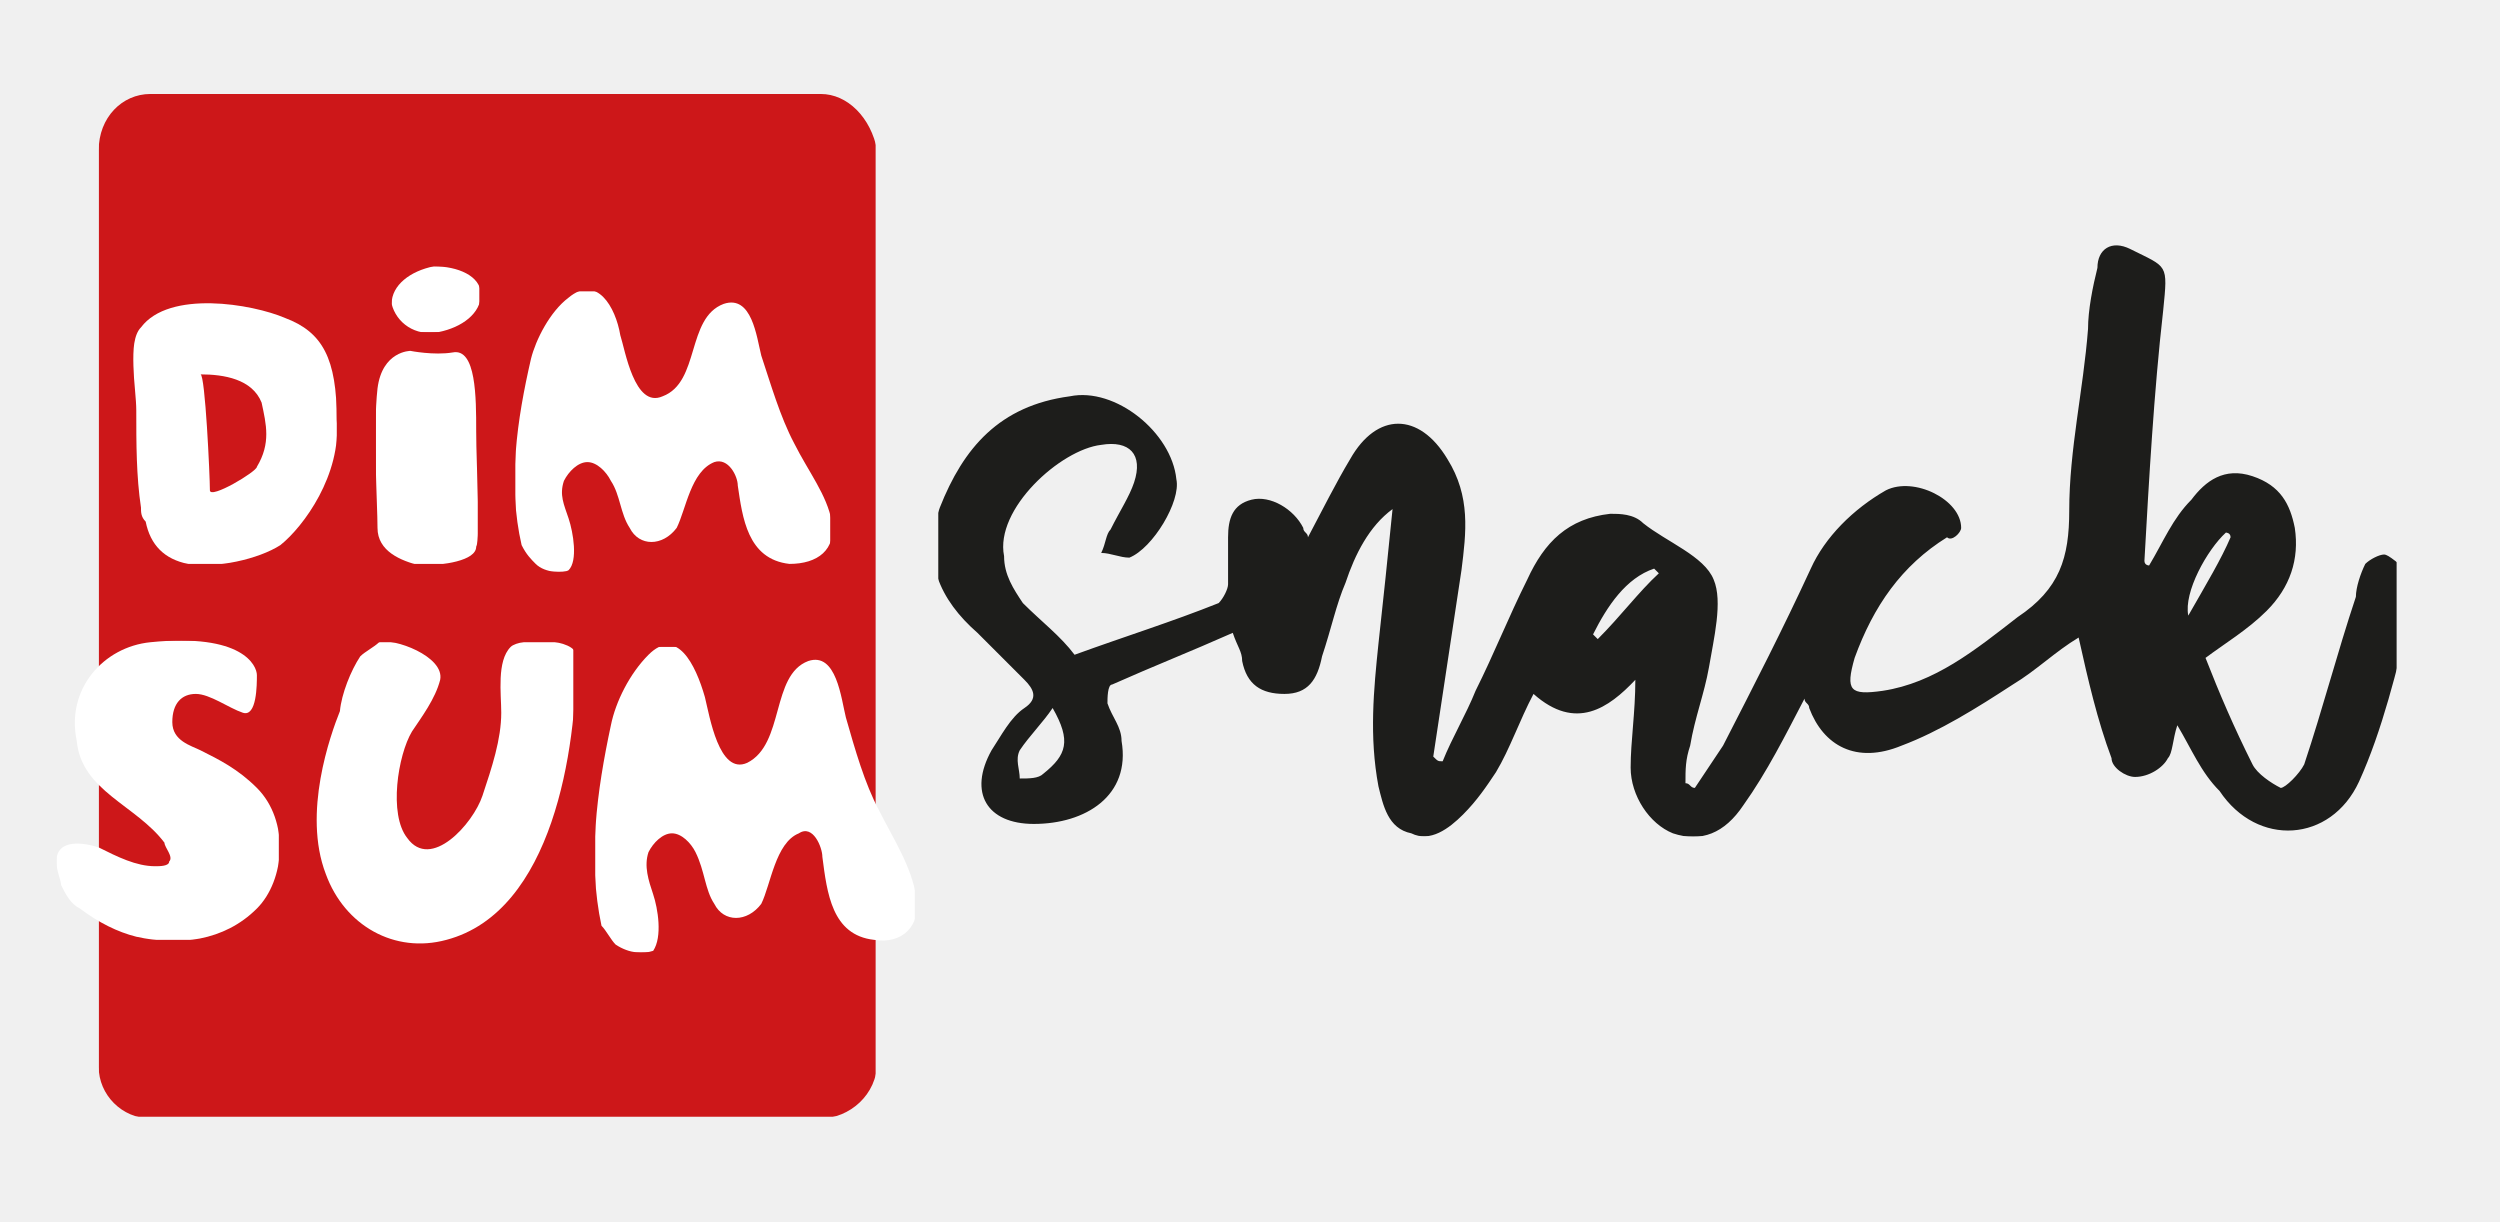
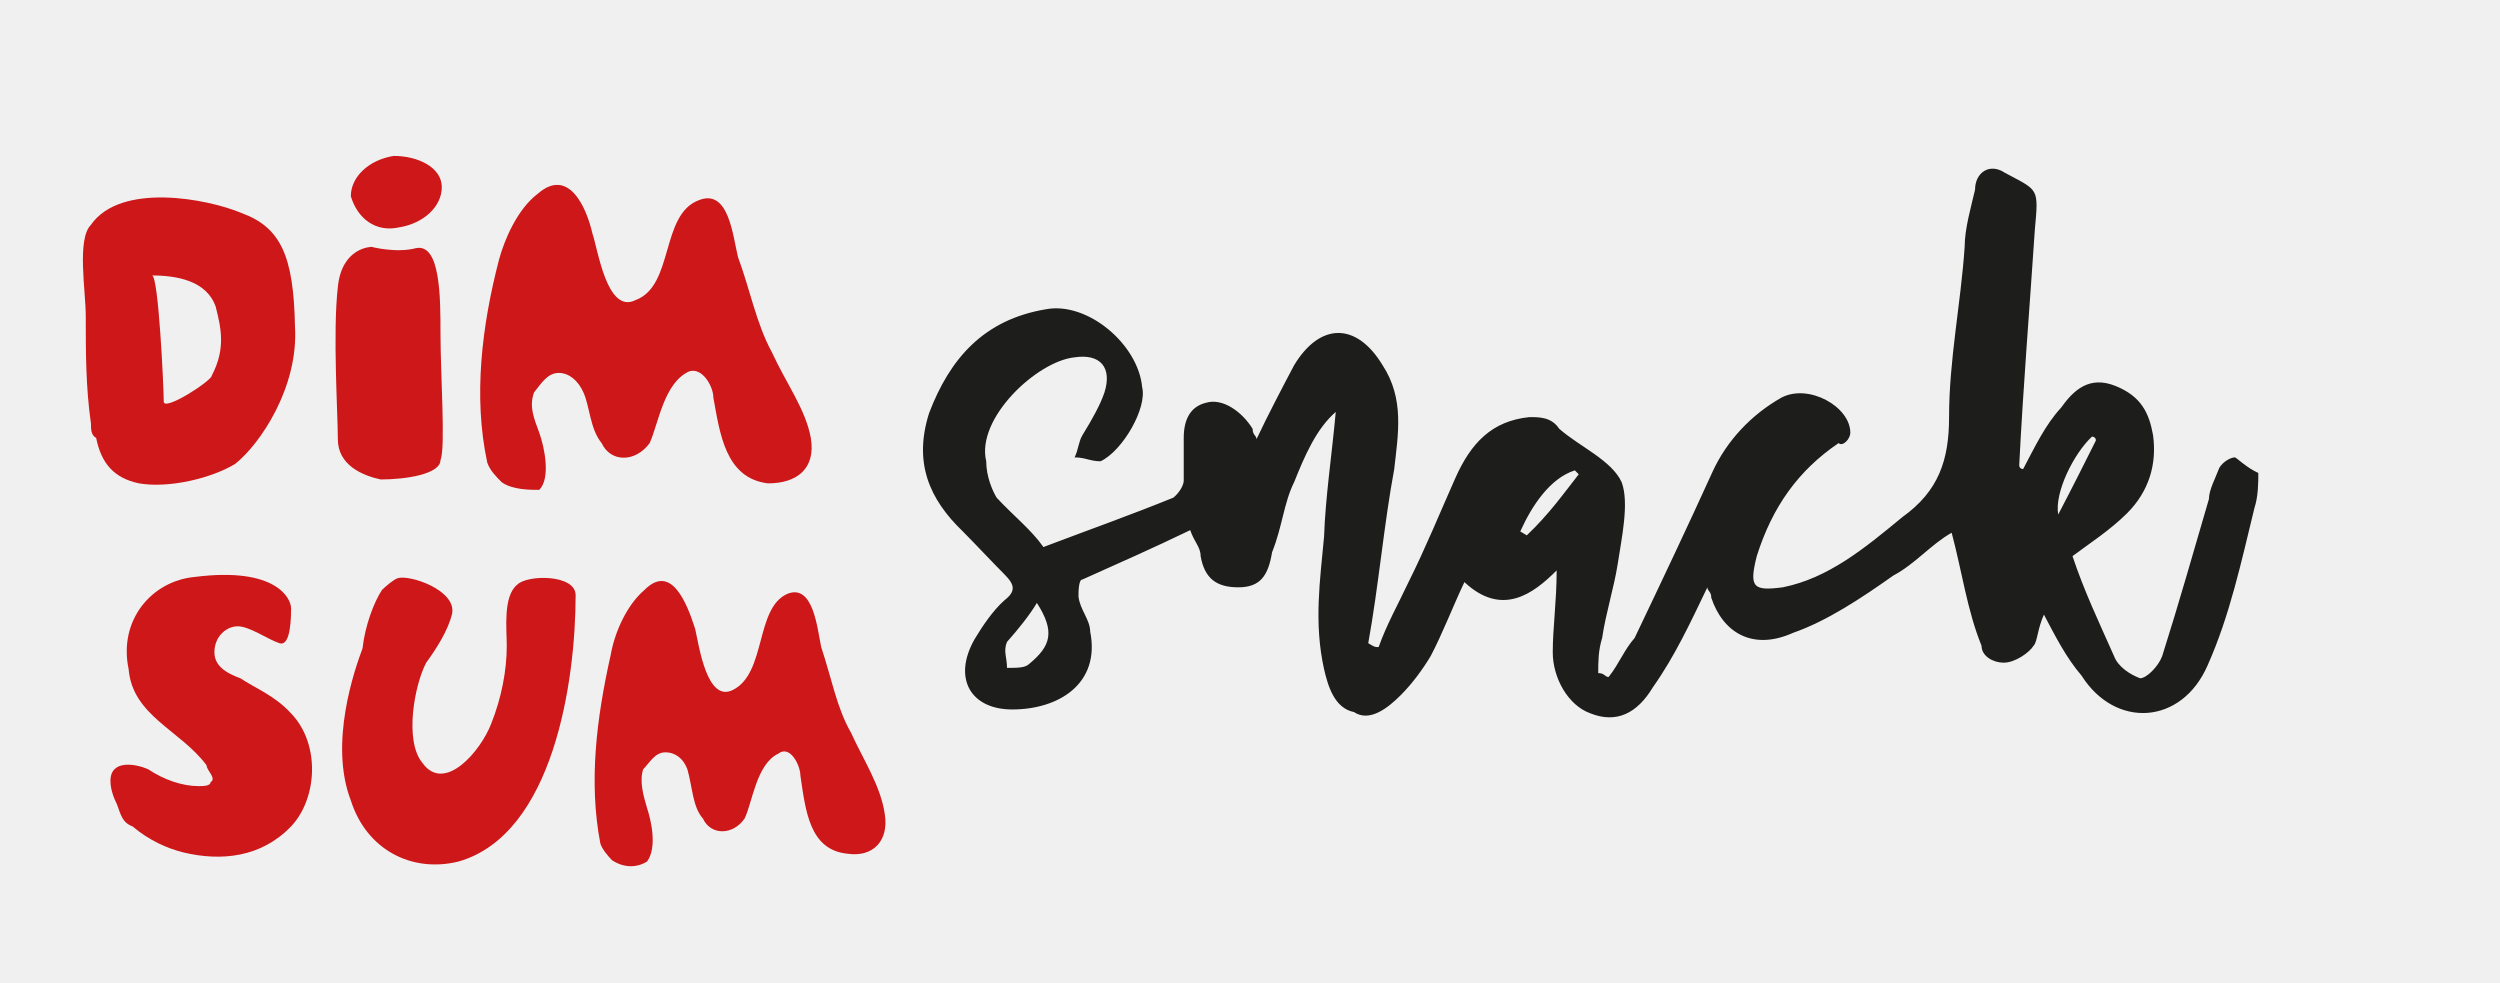
- <svg xmlns="http://www.w3.org/2000/svg" version="1.1" id="Calque_1" x="0px" y="0px" viewBox="0 0 159.6 78" style="enable-background:new 0 0 159.6 78;" xml:space="preserve">
+ <svg xmlns="http://www.w3.org/2000/svg" version="1.1" id="Calque_1" x="0px" y="0px" viewBox="0 0 192.4 75.6" style="enable-background:new 0 0 192.4 75.6;" xml:space="preserve">
  <style type="text/css">
- 	.st0{filter:url(#Adobe_OpacityMaskFilter);}
- 	.st1{fill-rule:evenodd;clip-rule:evenodd;fill:#FFFFFF;}
- 	.st2{mask:url(#mask-2_2_);fill:#CD1719;}
- 	.st3{filter:url(#Adobe_OpacityMaskFilter_1_);}
- 	.st4{mask:url(#mask-4_2_);fill:#FFFFFF;}
- 	.st5{filter:url(#Adobe_OpacityMaskFilter_2_);}
- 	.st6{mask:url(#mask-6_2_);fill:#FFFFFF;}
- 	.st7{filter:url(#Adobe_OpacityMaskFilter_3_);}
- 	.st8{mask:url(#mask-8_2_);fill:#FFFFFF;}
- 	.st9{filter:url(#Adobe_OpacityMaskFilter_4_);}
- 	.st10{mask:url(#mask-10_2_);fill:#FFFFFF;}
- 	.st11{filter:url(#Adobe_OpacityMaskFilter_5_);}
- 	.st12{mask:url(#mask-12_2_);fill:#1D1D1B;}
- 	.st13{filter:url(#Adobe_OpacityMaskFilter_6_);}
- 	.st14{mask:url(#mask-14_2_);fill:#FFFFFF;}
- 	.st15{filter:url(#Adobe_OpacityMaskFilter_7_);}
- 	.st16{mask:url(#mask-16_2_);fill:#FFFFFF;}
- 	.st17{filter:url(#Adobe_OpacityMaskFilter_8_);}
- 	.st18{mask:url(#mask-18_2_);fill:#FFFFFF;}
+ 	.st0{fill:#CD1719;}
+ 	.st1{fill:#1D1D1B;}
</style>
  <g id="Page-1">
    <g id="dimsum">
-       <g id="Path-Clipped">
-         <g id="path-1_1_">
- 			</g>
-         <defs>
-           <filter id="Adobe_OpacityMaskFilter" filterUnits="userSpaceOnUse" x="6.3" y="6" width="49.6" height="65.3">
-             <feColorMatrix type="matrix" values="1 0 0 0 0  0 1 0 0 0  0 0 1 0 0  0 0 0 1 0" />
-           </filter>
-         </defs>
-         <mask maskUnits="userSpaceOnUse" x="6.3" y="6" width="49.6" height="65.3" id="mask-2_2_">
-           <g class="st0">
-             <rect id="path-1_3_" x="3.6" y="6" class="st1" width="149.4" height="65.3" />
-           </g>
-         </mask>
-         <path id="Path" class="st2" d="M9.6,6C7.8,6,6.3,7.5,6.3,9.6v58.5c0,1.8,1.5,3.3,3.3,3.3h42.8c1.8,0,3.6-1.5,3.6-3.6V9.6     C55.6,7.5,54.1,6,52.4,6H9.6z" />
-       </g>
-       <g id="Shape-Clipped">
-         <g id="path-3_1_">
- 			</g>
-         <defs>
-           <filter id="Adobe_OpacityMaskFilter_1_" filterUnits="userSpaceOnUse" x="8.5" y="19.3" width="13" height="16.7">
-             <feColorMatrix type="matrix" values="1 0 0 0 0  0 1 0 0 0  0 0 1 0 0  0 0 0 1 0" />
-           </filter>
-         </defs>
-         <mask maskUnits="userSpaceOnUse" x="8.5" y="19.3" width="13" height="16.7" id="mask-4_2_">
-           <g class="st3">
-             <rect id="path-3_3_" x="3.6" y="6" class="st1" width="149.4" height="65.3" />
-           </g>
-         </mask>
-         <path id="Shape" class="st4" d="M16.4,29.8c0,0.3-3,2.1-3,1.5c0-0.9-0.3-7.4-0.6-7.4c1.5,0,3.3,0.3,3.9,1.8     C17,27.1,17.3,28.3,16.4,29.8 M18.2,20.3c-2.1-0.9-7.4-1.8-9.2,0.6c-0.9,0.9-0.3,3.9-0.3,5.3c0,2.1,0,4.2,0.3,6.2     c0,0.3,0,0.6,0.3,0.9c0.3,1.5,1.2,2.4,2.7,2.7c1.8,0.3,4.5-0.3,5.9-1.2c1.5-1.2,3.9-4.5,3.6-8C21.5,22.9,20.6,21.2,18.2,20.3" />
-       </g>
-       <g id="Path-Clipped_1_">
-         <g id="path-5_1_">
- 			</g>
-         <defs>
-           <filter id="Adobe_OpacityMaskFilter_2_" filterUnits="userSpaceOnUse" x="25" y="17" width="5.6" height="4.2">
-             <feColorMatrix type="matrix" values="1 0 0 0 0  0 1 0 0 0  0 0 1 0 0  0 0 0 1 0" />
-           </filter>
-         </defs>
-         <mask maskUnits="userSpaceOnUse" x="25" y="17" width="5.6" height="4.2" id="mask-6_2_">
-           <g class="st5">
-             <rect id="path-5_3_" x="3.6" y="6" class="st1" width="149.4" height="65.3" />
-           </g>
-         </mask>
-         <path id="Path_1_" class="st6" d="M25,19.4c0-1.2,1.2-2.1,2.7-2.4c1.5,0,3,0.6,3,1.8c0,1.2-1.2,2.1-2.7,2.4     C26.5,21.5,25.3,20.6,25,19.4" />
-       </g>
-       <g id="Path-Clipped_2_">
-         <g id="path-7_1_">
- 			</g>
-         <defs>
-           <filter id="Adobe_OpacityMaskFilter_3_" filterUnits="userSpaceOnUse" x="24" y="22.3" width="6.5" height="13.7">
-             <feColorMatrix type="matrix" values="1 0 0 0 0  0 1 0 0 0  0 0 1 0 0  0 0 0 1 0" />
-           </filter>
-         </defs>
-         <mask maskUnits="userSpaceOnUse" x="24" y="22.3" width="6.5" height="13.7" id="mask-8_2_">
-           <g class="st7">
-             <rect id="path-7_3_" x="3.6" y="6" class="st1" width="149.4" height="65.3" />
-           </g>
-         </mask>
-         <path id="Path_2_" class="st8" d="M26.2,22.4c0,0-1.8,0-2.1,2.4c-0.3,2.7,0,7.4,0,8.9c0,1.5,1.5,2.1,2.7,2.4     c1.5,0,3.6-0.3,3.6-1.2c0.3-0.6,0-5,0-7.4c0-2.1,0-5.3-1.5-5C27.7,22.7,26.2,22.4,26.2,22.4" />
-       </g>
-       <g id="Path-Clipped_3_">
-         <g id="path-9_1_">
- 			</g>
-         <defs>
-           <filter id="Adobe_OpacityMaskFilter_4_" filterUnits="userSpaceOnUse" x="32.9" y="18.6" width="20.1" height="17.9">
-             <feColorMatrix type="matrix" values="1 0 0 0 0  0 1 0 0 0  0 0 1 0 0  0 0 0 1 0" />
-           </filter>
-         </defs>
-         <mask maskUnits="userSpaceOnUse" x="32.9" y="18.6" width="20.1" height="17.9" id="mask-10_2_">
-           <g class="st9">
-             <rect id="path-9_3_" x="3.6" y="6" class="st1" width="149.4" height="65.3" />
-           </g>
-         </mask>
-         <path id="Path_3_" class="st10" d="M34.2,36c-0.3-0.3-0.6-0.6-0.9-1.2c-0.9-3.9-0.3-8,0.6-11.9c0.3-1.2,1.2-3,2.4-3.9     c1.8-1.5,3,0.6,3.3,2.4c0.3,0.9,0.9,4.7,2.7,3.9c2.4-0.9,1.5-5,3.9-5.9c1.8-0.6,2.1,2.1,2.4,3.3c0.6,1.8,1.2,3.9,2.1,5.6     c0.9,1.8,2.1,3.3,2.4,5c0.3,1.8-0.9,2.7-2.7,2.7c-2.7-0.3-3-3-3.3-5c0-0.6-0.6-1.8-1.5-1.5c-1.5,0.6-1.8,3-2.4,4.2     c-0.9,1.2-2.4,1.2-3,0c-0.6-0.9-0.6-2.1-1.2-3c-0.3-0.6-0.9-1.2-1.5-1.2s-1.2,0.6-1.5,1.2c-0.3,0.9,0,1.5,0.3,2.4s0.6,2.7,0,3.3     C36,36.6,34.8,36.6,34.2,36" />
+       <g>
+         <g id="Shape-Clipped">
+           <g id="path-3_1_">
+ 				</g>
+           <path id="Shape" class="st0" d="M16.3,28.9c0,0.4-3.7,2.8-3.7,2c0-1.1-0.4-9.7-0.9-9.7c1.9,0,4.2,0.4,4.9,2.4      C17,25.2,17.4,26.8,16.3,28.9 M18.6,16.4C16,15.3,9.3,14,7,17.3c-1.1,1.1-0.4,5.1-0.4,7c0,2.8,0,5.5,0.4,8.3      c0,0.4,0,0.9,0.4,1.1c0.4,2,1.4,3.1,3.3,3.5c2.3,0.4,5.6-0.4,7.4-1.5c1.9-1.5,4.9-5.9,4.6-10.6C22.6,19.7,21.6,17.5,18.6,16.4" />
+         </g>
+         <g id="Path-Clipped_1_">
+           <g id="path-5_1_">
+ 				</g>
+           <path id="Path_1_" class="st0" d="M27,15.1c0-1.5,1.4-2.8,3.3-3.1c1.9,0,3.7,0.9,3.7,2.4s-1.4,2.8-3.3,3.1      C28.9,17.9,27.5,16.8,27,15.1" />
+         </g>
+         <g id="Path-Clipped_2_">
+           <g id="path-7_1_">
+ 				</g>
+           <path id="Path_2_" class="st0" d="M28.6,19c0,0-2.3,0-2.6,3.1c-0.4,3.5,0,9.7,0,11.7s1.9,2.8,3.3,3.1c1.9,0,4.6-0.4,4.6-1.5      c0.4-0.9,0-6.6,0-9.7c0-2.8,0-7-1.9-6.6C30.5,19.5,28.6,19,28.6,19" />
+         </g>
+         <g id="Path-Clipped_3_">
+           <g id="path-9_1_">
+ 				</g>
+           <path id="Path_3_" class="st0" d="M38.6,37.1c-0.4-0.4-0.9-0.9-1.1-1.5C36.4,30.5,37.1,25,38.4,20c0.4-1.5,1.4-3.9,3-5.1      c2.3-2,3.7,0.9,4.2,3.1c0.4,1.1,1.1,6.2,3.3,5.1c3-1.1,1.9-6.6,4.9-7.7c2.3-0.9,2.6,2.8,3,4.4c0.9,2.4,1.4,5.1,2.6,7.3      c1.1,2.4,2.6,4.4,3,6.6c0.4,2.4-1.1,3.5-3.3,3.5c-3.3-0.4-3.7-3.9-4.2-6.6c0-0.9-0.9-2.4-1.9-2c-1.9,0.9-2.3,3.9-3,5.5      c-1.1,1.5-3,1.5-3.7,0c-0.9-1.1-0.9-2.8-1.4-3.9c-0.4-0.9-1.1-1.5-1.9-1.5c-0.9,0-1.4,0.9-1.9,1.5c-0.4,1.1,0,2,0.4,3.1      s0.9,3.5,0,4.4C40.8,37.7,39.4,37.7,38.6,37.1" />
+         </g>
      </g>
      <g id="Shape-Clipped_1_">
        <g id="path-11_1_">
			</g>
-         <defs>
-           <filter id="Adobe_OpacityMaskFilter_5_" filterUnits="userSpaceOnUse" x="59.9" y="15.6" width="94" height="37.8">
-             <feColorMatrix type="matrix" values="1 0 0 0 0  0 1 0 0 0  0 0 1 0 0  0 0 0 1 0" />
-           </filter>
-         </defs>
-         <mask maskUnits="userSpaceOnUse" x="59.9" y="15.6" width="94" height="37.8" id="mask-12_2_">
-           <g class="st11">
-             <rect id="path-11_3_" x="3.6" y="6" class="st1" width="149.4" height="65.3" />
-           </g>
-         </mask>
-         <path id="Shape_1_" class="st12" d="M139.7,39.3c-0.3-1.5,1.2-4.2,2.4-5.3c0,0,0.3,0,0.3,0.3C141.8,35.7,140.9,37.2,139.7,39.3      M102,40.8l-0.3-0.3c0.9-1.8,2.1-3.6,3.9-4.2l0.3,0.3C104.6,37.8,103.5,39.3,102,40.8 M66.6,49.4c-0.3,0.3-0.9,0.3-1.5,0.3     c0-0.6-0.3-1.2,0-1.8c0.6-0.9,1.5-1.8,2.1-2.7C68.4,47.3,68.1,48.2,66.6,49.4 M152.2,35.4c-0.3,0-0.9,0.3-1.2,0.6     c-0.3,0.6-0.6,1.5-0.6,2.1c-1.2,3.6-2.1,7.1-3.3,10.7c-0.3,0.6-1.2,1.5-1.5,1.5c-0.6-0.3-1.5-0.9-1.8-1.5c-1.2-2.4-2.1-4.5-3-6.8     c1.2-0.9,2.7-1.8,3.9-3c1.5-1.5,2.1-3.3,1.8-5.3c-0.3-1.5-0.9-2.7-2.7-3.3c-1.8-0.6-3,0.3-3.9,1.5c-1.2,1.2-1.8,2.7-2.7,4.2     c0,0-0.3,0-0.3-0.3c0.3-5.3,0.6-10.7,1.2-16c0.3-3,0.3-2.7-2.1-3.9c-1.2-0.6-2.1,0-2.1,1.2c-0.3,1.2-0.6,2.7-0.6,3.9     c-0.3,3.9-1.2,7.7-1.2,11.6c0,3-0.6,5-3.3,6.8c-2.7,2.1-5.3,4.2-8.6,4.7c-2.1,0.3-2.4,0-1.8-2.1c1.2-3.3,3-5.9,5.9-7.7     c0.3,0.3,0.9-0.3,0.9-0.6c0-1.8-3-3.3-4.8-2.4c-2.1,1.2-3.9,3-4.8,5c-1.8,3.9-3.6,7.4-5.6,11.3c-0.6,0.9-1.2,1.8-1.8,2.7     c-0.3,0-0.3-0.3-0.6-0.3c0-0.9,0-1.5,0.3-2.4c0.3-1.8,0.9-3.3,1.2-5c0.3-1.8,0.9-4.2,0.3-5.6c-0.6-1.5-3-2.4-4.5-3.6     c-0.6-0.6-1.5-0.6-2.1-0.6c-2.7,0.3-4.2,1.8-5.3,4.2c-1.2,2.4-2.1,4.7-3.3,7.1c-0.6,1.5-1.5,3-2.1,4.5c-0.3,0-0.3,0-0.6-0.3     c0.6-3.9,1.2-8,1.8-11.9c0.3-2.4,0.6-4.7-0.9-7.1c-1.8-3-4.5-3-6.2,0c-0.9,1.5-1.8,3.3-2.7,5c0-0.3-0.3-0.3-0.3-0.6     c-0.6-1.2-2.1-2.1-3.3-1.8c-1.2,0.3-1.5,1.2-1.5,2.4c0,0.9,0,1.8,0,3c0,0.3-0.3,0.9-0.6,1.2c-3,1.2-5.9,2.1-9.2,3.3     c-0.9-1.2-2.1-2.1-3.3-3.3c-0.6-0.9-1.2-1.8-1.2-3c-0.6-3,3.6-6.8,6.2-7.1c1.8-0.3,2.7,0.6,2.1,2.4c-0.3,0.9-0.9,1.8-1.5,3     c-0.3,0.3-0.3,0.9-0.6,1.5c0.6,0,1.2,0.3,1.8,0.3c1.5-0.6,3.3-3.6,3-5c-0.3-3-3.9-5.9-6.8-5.3c-4.5,0.6-6.8,3.3-8.3,7.1     c-1.2,3.3,0,5.9,2.4,8c0.9,0.9,2.1,2.1,3,3c0.6,0.6,0.9,1.2,0,1.8c-0.9,0.6-1.5,1.8-2.1,2.7c-1.5,2.7-0.3,4.7,2.7,4.7     c3.3,0,6.2-1.8,5.6-5.3c0-0.9-0.6-1.5-0.9-2.4c0-0.3,0-1.2,0.3-1.2c2.7-1.2,5-2.1,7.7-3.3c0.3,0.9,0.6,1.2,0.6,1.8     c0.3,1.5,1.2,2.1,2.7,2.1s2.1-0.9,2.4-2.4c0.6-1.8,0.9-3.3,1.5-4.7c0.6-1.8,1.5-3.6,3-4.7c-0.3,3-0.6,5.9-0.9,8.6     C87.7,44,87.4,47,88,50.2c0.3,1.2,0.6,2.7,2.1,3c1.2,0.6,2.4-0.3,3.3-1.2c0.9-0.9,1.5-1.8,2.1-2.7c0.9-1.5,1.5-3.3,2.4-5     c2.7,2.4,4.8,0.9,6.5-0.9c0,2.1-0.3,3.9-0.3,5.6c0,1.8,1.2,3.6,2.7,4.2c1.8,0.6,3.3,0,4.5-1.8c1.5-2.1,2.7-4.5,3.9-6.8     c0,0.3,0.3,0.3,0.3,0.6c0.9,2.4,3,3.6,5.9,2.4c2.4-0.9,4.8-2.4,7.1-3.9c1.5-0.9,2.7-2.1,4.2-3c0.6,2.7,1.2,5.3,2.1,7.7     c0,0.6,0.9,1.2,1.5,1.2c0.9,0,1.8-0.6,2.1-1.2c0.3-0.3,0.3-1.2,0.6-2.1c0.9,1.5,1.5,3,2.7,4.2c2.4,3.6,7.1,3.3,8.9-0.6     c1.5-3.3,2.4-7.1,3.3-10.7c0.3-0.9,0.3-1.8,0.3-2.4C153.1,36,152.5,35.4,152.2,35.4" />
+         <path id="Shape_1_" class="st1" d="M158.4,39.6c-0.3-1.7,1.2-4.7,2.6-6c0,0,0.3,0,0.3,0.3C160.5,35.5,159.6,37.3,158.4,39.6      M117.5,41.2l-0.5-0.3c0.9-2,2.3-4.1,4.2-4.7l0.3,0.3C120.4,37.9,119.2,39.6,117.5,41.2 M79.2,51.1c-0.3,0.3-0.9,0.3-1.7,0.3     c0-0.8-0.3-1.3,0-2c0.8-0.9,1.7-2,2.3-3C81.2,48.6,80.9,49.7,79.2,51.1 M172,35.2c-0.3,0-0.9,0.3-1.2,0.8     c-0.3,0.8-0.8,1.7-0.8,2.4c-1.2,4.1-2.3,8-3.6,12.1c-0.3,0.8-1.2,1.7-1.7,1.7c-0.8-0.3-1.7-0.9-2-1.7c-1.2-2.7-2.3-5-3.2-7.7     c1.2-0.9,2.9-2,4.2-3.3c1.7-1.7,2.3-3.8,2-6c-0.3-1.7-0.9-3-2.9-3.8s-3.2,0.3-4.2,1.7c-1.2,1.3-2,3-2.9,4.7c0,0-0.3,0-0.3-0.3     c0.3-6,0.8-12.1,1.2-18.1c0.3-3.3,0.3-3-2.3-4.4c-1.2-0.8-2.3,0-2.3,1.3c-0.3,1.3-0.8,3-0.8,4.4c-0.3,4.4-1.2,8.7-1.2,13.1     c0,3.3-0.8,5.7-3.6,7.7c-2.9,2.4-5.7,4.7-9.2,5.4c-2.3,0.3-2.6,0-2-2.4c1.2-3.8,3.2-6.6,6.3-8.7c0.3,0.3,0.9-0.3,0.9-0.8     c0-2-3.2-3.8-5.3-2.7c-2.3,1.3-4.2,3.3-5.3,5.7c-2,4.4-3.9,8.4-6,12.8c-0.8,0.9-1.2,2-2,3c-0.3,0-0.3-0.3-0.8-0.3     c0-0.9,0-1.7,0.3-2.7c0.3-2,0.9-3.8,1.2-5.7c0.3-2,0.9-4.7,0.3-6.3c-0.8-1.7-3.2-2.7-4.8-4.1c-0.6-0.9-1.5-0.9-2.3-0.9     c-2.9,0.3-4.5,2-5.7,4.7c-1.2,2.7-2.3,5.4-3.6,8c-0.8,1.7-1.7,3.3-2.3,5c-0.3,0-0.3,0-0.8-0.3c0.8-4.4,1.2-9.1,2-13.4     c0.3-2.7,0.8-5.4-0.9-8c-2-3.3-4.8-3.3-6.8,0c-0.9,1.7-2,3.8-2.9,5.7c0-0.3-0.3-0.3-0.3-0.8c-0.8-1.3-2.3-2.4-3.6-2     c-1.2,0.3-1.7,1.3-1.7,2.7c0,0.9,0,2,0,3.3c0,0.3-0.3,0.9-0.8,1.3c-3.2,1.3-6.3,2.4-10,3.8c-0.9-1.3-2.3-2.4-3.6-3.8     c-0.3-0.5-0.8-1.6-0.8-2.8c-0.8-3.3,3.9-7.7,6.8-8c2-0.3,2.9,0.8,2.3,2.7c-0.3,0.9-0.9,2-1.7,3.3C83,34,83,34.6,82.7,35.2     c0.8,0,1.2,0.3,2,0.3c1.7-0.8,3.6-4.1,3.2-5.7c-0.3-3.3-4.2-6.6-7.4-6c-4.8,0.8-7.4,3.8-9,8c-1.2,3.8,0,6.6,2.6,9.1     c0.9,0.9,2.3,2.4,3.2,3.3c0.8,0.8,0.9,1.3,0,2c-0.9,0.8-1.7,2-2.3,3c-1.7,3-0.3,5.4,2.9,5.4c3.6,0,6.8-2,6-6     c0-0.9-0.8-1.7-0.9-2.7c0-0.3,0-1.3,0.3-1.3c2.9-1.3,5.4-2.4,8.3-3.8c0.3,0.9,0.8,1.3,0.8,2c0.3,1.7,1.2,2.4,2.9,2.4     s2.3-0.9,2.6-2.7c0.8-2,0.9-3.8,1.7-5.4c0.8-2,1.7-4.1,3.2-5.4c-0.3,3.3-0.8,6.6-0.9,9.6c-0.3,3.3-0.8,6.6,0,10.2     c0.3,1.3,0.8,3,2.3,3.3c1.2,0.8,2.6-0.3,3.6-1.3c0.9-0.9,1.7-2,2.3-3c0.9-1.7,1.7-3.8,2.6-5.7c2.9,2.7,5.3,0.9,7.1-0.9     c0,2.4-0.3,4.4-0.3,6.3c0,2,1.2,4.1,2.9,4.7c2,0.8,3.6,0,4.8-2c1.7-2.4,2.9-5,4.2-7.7c0,0.3,0.3,0.3,0.3,0.8     c0.9,2.7,3.2,4.1,6.3,2.7c2.6-0.9,5.3-2.7,7.7-4.4c1.7-0.9,2.9-2.4,4.5-3.3c0.8,3,1.2,6,2.3,8.7c0,0.8,0.9,1.3,1.7,1.3     c0.9,0,2-0.8,2.3-1.3c0.3-0.3,0.3-1.3,0.8-2.4c0.9,1.7,1.7,3.3,2.9,4.7c2.6,4.1,7.7,3.8,9.7-0.8c1.7-3.8,2.6-8,3.6-12.1     c0.3-0.9,0.3-2,0.3-2.7C172.9,36,172.1,35.2,172,35.2" />
      </g>
-       <g id="Path-Clipped_4_">
-         <g id="path-13_1_">
- 			</g>
-         <defs>
-           <filter id="Adobe_OpacityMaskFilter_6_" filterUnits="userSpaceOnUse" x="38" y="41.3" width="20.4" height="19.5">
-             <feColorMatrix type="matrix" values="1 0 0 0 0  0 1 0 0 0  0 0 1 0 0  0 0 0 1 0" />
-           </filter>
-         </defs>
-         <mask maskUnits="userSpaceOnUse" x="38" y="41.3" width="20.4" height="19.5" id="mask-14_2_">
-           <g class="st13">
-             <rect id="path-13_3_" x="3.6" y="6" class="st1" width="149.4" height="65.3" />
-           </g>
-         </mask>
-         <path id="Path_4_" class="st14" d="M39.3,60.3c-0.3-0.3-0.6-0.9-0.9-1.2c-0.9-4.2-0.3-8.6,0.6-12.8c0.3-1.5,1.2-3.3,2.4-4.5     c1.8-1.8,3,0.6,3.6,2.7c0.3,1.2,0.9,5,2.7,4.2c2.4-1.2,1.5-5.6,3.9-6.5c1.8-0.6,2.1,2.4,2.4,3.6c0.6,2.1,1.2,4.2,2.1,5.9     c0.9,1.8,2.1,3.6,2.4,5.6c0.3,1.8-0.9,3-2.7,2.7c-2.7-0.3-3-3-3.3-5.3c0-0.6-0.6-2.1-1.5-1.5c-1.5,0.6-1.8,3.3-2.4,4.5     c-0.9,1.2-2.4,1.2-3,0c-0.6-0.9-0.6-2.1-1.2-3.3c-0.3-0.6-0.9-1.2-1.5-1.2c-0.6,0-1.2,0.6-1.5,1.2c-0.3,0.9,0,1.8,0.3,2.7     c0.3,0.9,0.6,2.7,0,3.6C41.1,60.9,40.2,60.9,39.3,60.3" />
-       </g>
-       <g id="Path-Clipped_5_">
-         <g id="path-15_1_">
- 			</g>
-         <defs>
-           <filter id="Adobe_OpacityMaskFilter_7_" filterUnits="userSpaceOnUse" x="3.6" y="40.9" width="14.2" height="19.1">
-             <feColorMatrix type="matrix" values="1 0 0 0 0  0 1 0 0 0  0 0 1 0 0  0 0 0 1 0" />
-           </filter>
-         </defs>
-         <mask maskUnits="userSpaceOnUse" x="3.6" y="40.9" width="14.2" height="19.1" id="mask-16_2_">
-           <g class="st15">
-             <rect id="path-15_3_" x="3.6" y="6" class="st1" width="149.4" height="65.3" />
-           </g>
-         </mask>
-         <path id="Path_5_" class="st16" d="M3.6,55c0-1.5,1.8-1.2,2.7-0.9c1.2,0.6,2.4,1.2,3.6,1.2c0.3,0,0.9,0,0.9-0.3     c0.3-0.3-0.3-0.9-0.3-1.2c-1.8-2.4-5.3-3.3-5.6-6.5C4.2,44,6.6,41.3,9.6,41c5.9-0.6,6.8,1.5,6.8,2.1s0,2.7-0.9,2.4     c-0.9-0.3-2.1-1.2-3-1.2s-1.5,0.6-1.5,1.8s1.2,1.5,1.8,1.8c1.2,0.6,2.4,1.2,3.6,2.4c2.1,2.1,1.8,5.9,0,7.7     c-2.1,2.1-5,2.4-7.7,1.8c-1.2-0.3-2.4-0.9-3.6-1.8c-0.6-0.3-0.9-0.9-1.2-1.5C3.9,56.2,3.6,55.6,3.6,55" />
-       </g>
-       <g id="Path-Clipped_6_">
-         <g id="path-17_1_">
- 			</g>
-         <defs>
-           <filter id="Adobe_OpacityMaskFilter_8_" filterUnits="userSpaceOnUse" x="20" y="41" width="16.6" height="19.3">
-             <feColorMatrix type="matrix" values="1 0 0 0 0  0 1 0 0 0  0 0 1 0 0  0 0 0 1 0" />
-           </filter>
-         </defs>
-         <mask maskUnits="userSpaceOnUse" x="20" y="41" width="16.6" height="19.3" id="mask-18_2_">
-           <g class="st17">
-             <rect id="path-17_3_" x="3.6" y="6" class="st1" width="149.4" height="65.3" />
-           </g>
-         </mask>
-         <path id="Path_6_" class="st18" d="M23,41.9c0.3-0.3,0.9-0.6,1.2-0.9c0.9-0.3,4.2,0.9,3.9,2.4c-0.3,1.2-1.2,2.4-1.8,3.3     c-0.9,1.5-1.5,5.3-0.3,6.8c1.5,2.1,4.2-0.9,4.8-2.7c0.6-1.8,1.2-3.6,1.2-5.3c0-1.2-0.3-3.3,0.6-4.2c0.6-0.6,4.2-0.6,4.2,0.6     c0,5.9-1.5,16.3-8.3,18.1c-3.3,0.9-6.5-0.9-7.7-4.2c-1.5-3.9,0.3-8.9,0.9-10.4C21.8,44.3,22.4,42.8,23,41.9" />
+       <g>
+         <g id="Path-Clipped_4_">
+           <g id="path-13_1_">
+ 				</g>
+           <path id="Path_4_" class="st0" d="M47.1,66.2c-0.3-0.3-0.8-0.9-0.9-1.3c-0.9-4.7-0.3-9.6,0.8-14.5c0.3-1.7,1.2-3.8,2.6-5      c2-2,3.2,0.8,3.9,3c0.3,1.3,0.9,5.7,2.9,4.7c2.6-1.3,1.7-6.3,4.2-7.4c2-0.8,2.3,2.7,2.6,4.1c0.8,2.4,1.2,4.7,2.3,6.6      c0.9,2,2.3,4.1,2.6,6.3c0.3,2-0.9,3.3-2.9,3c-2.9-0.3-3.2-3.3-3.6-6c0-0.8-0.8-2.4-1.7-1.7c-1.7,0.8-2,3.8-2.6,5      c-0.9,1.3-2.6,1.3-3.2,0c-0.8-0.9-0.8-2.4-1.2-3.8c-0.3-0.8-0.9-1.3-1.7-1.3s-1.2,0.8-1.7,1.3c-0.3,0.9,0,2,0.3,3      c0.3,0.9,0.8,3,0,4.1C49,66.8,48,66.8,47.1,66.2" />
+         </g>
+         <g id="Path-Clipped_5_">
+           <g id="path-15_1_">
+ 				</g>
+           <path id="Path_5_" class="st0" d="M8.5,60.1c0-1.7,2-1.3,2.9-0.9c1.2,0.8,2.6,1.3,3.9,1.3c0.3,0,0.9,0,0.9-0.3      c0.5-0.3-0.3-0.9-0.3-1.3c-2-2.7-5.7-3.8-6-7.4c-0.8-3.8,1.8-6.8,5.1-7.1c6.3-0.8,7.4,1.7,7.4,2.4c0,0.6,0,3-0.9,2.7      s-2.3-1.3-3.2-1.3c-0.9,0-1.8,0.8-1.8,2s1.2,1.7,2,2c1.2,0.8,2.6,1.3,3.9,2.7c2.3,2.4,2,6.6,0,8.7c-2.3,2.4-5.4,2.7-8.3,2      c-1.2-0.3-2.6-0.9-3.9-2c-0.8-0.3-0.9-0.9-1.2-1.7C8.8,61.5,8.5,60.8,8.5,60.1" />
+         </g>
+         <g id="Path-Clipped_6_">
+           <g id="path-17_1_">
+ 				</g>
+           <path id="Path_6_" class="st0" d="M29.4,45.4c0.3-0.3,0.9-0.8,1.2-0.9c0.9-0.3,4.5,0.9,4.2,2.7c-0.3,1.3-1.2,2.7-2,3.8      c-0.9,1.7-1.7,6-0.3,7.7c1.7,2.4,4.5-0.9,5.3-3c0.8-2,1.2-4.1,1.2-6c0-1.3-0.3-3.8,0.8-4.7c0.8-0.8,4.5-0.8,4.5,0.8      c0,6.6-1.7,18.4-9,20.5c-3.6,0.9-7.1-0.9-8.3-4.7c-1.7-4.4,0.3-10.1,0.9-11.7C28.1,48.1,28.8,46.3,29.4,45.4" />
+         </g>
      </g>
    </g>
  </g>
</svg>
